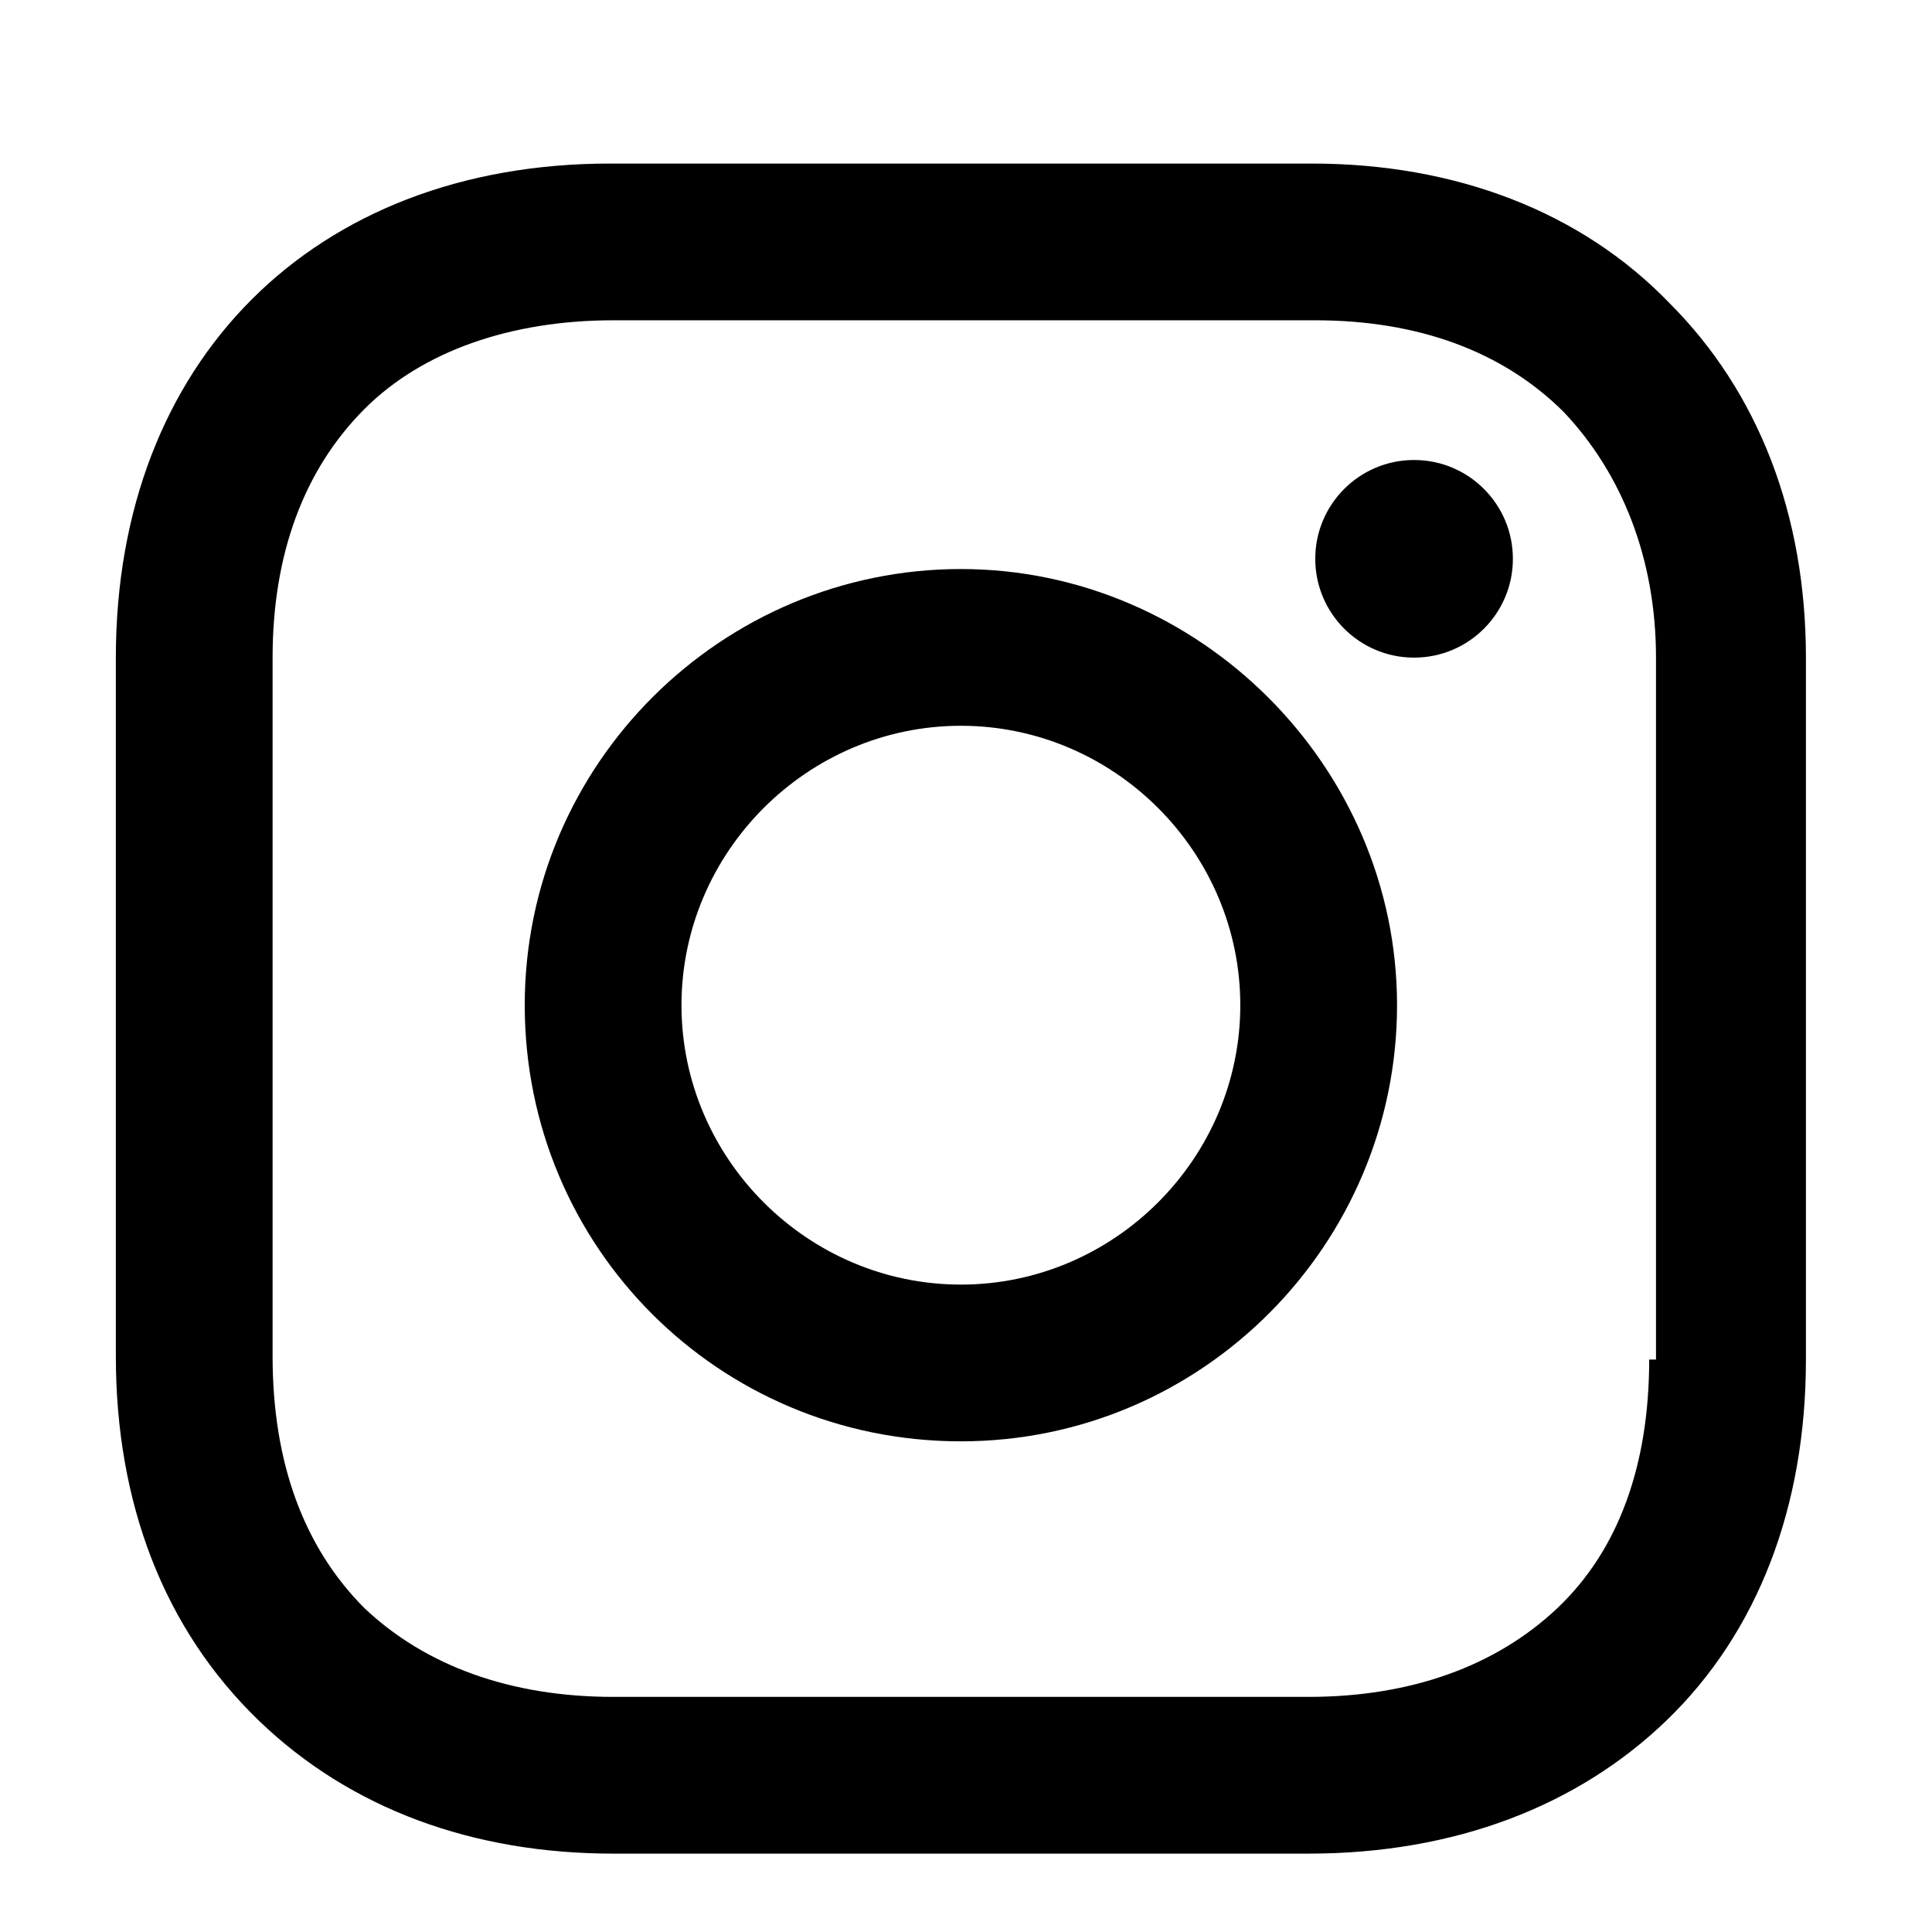
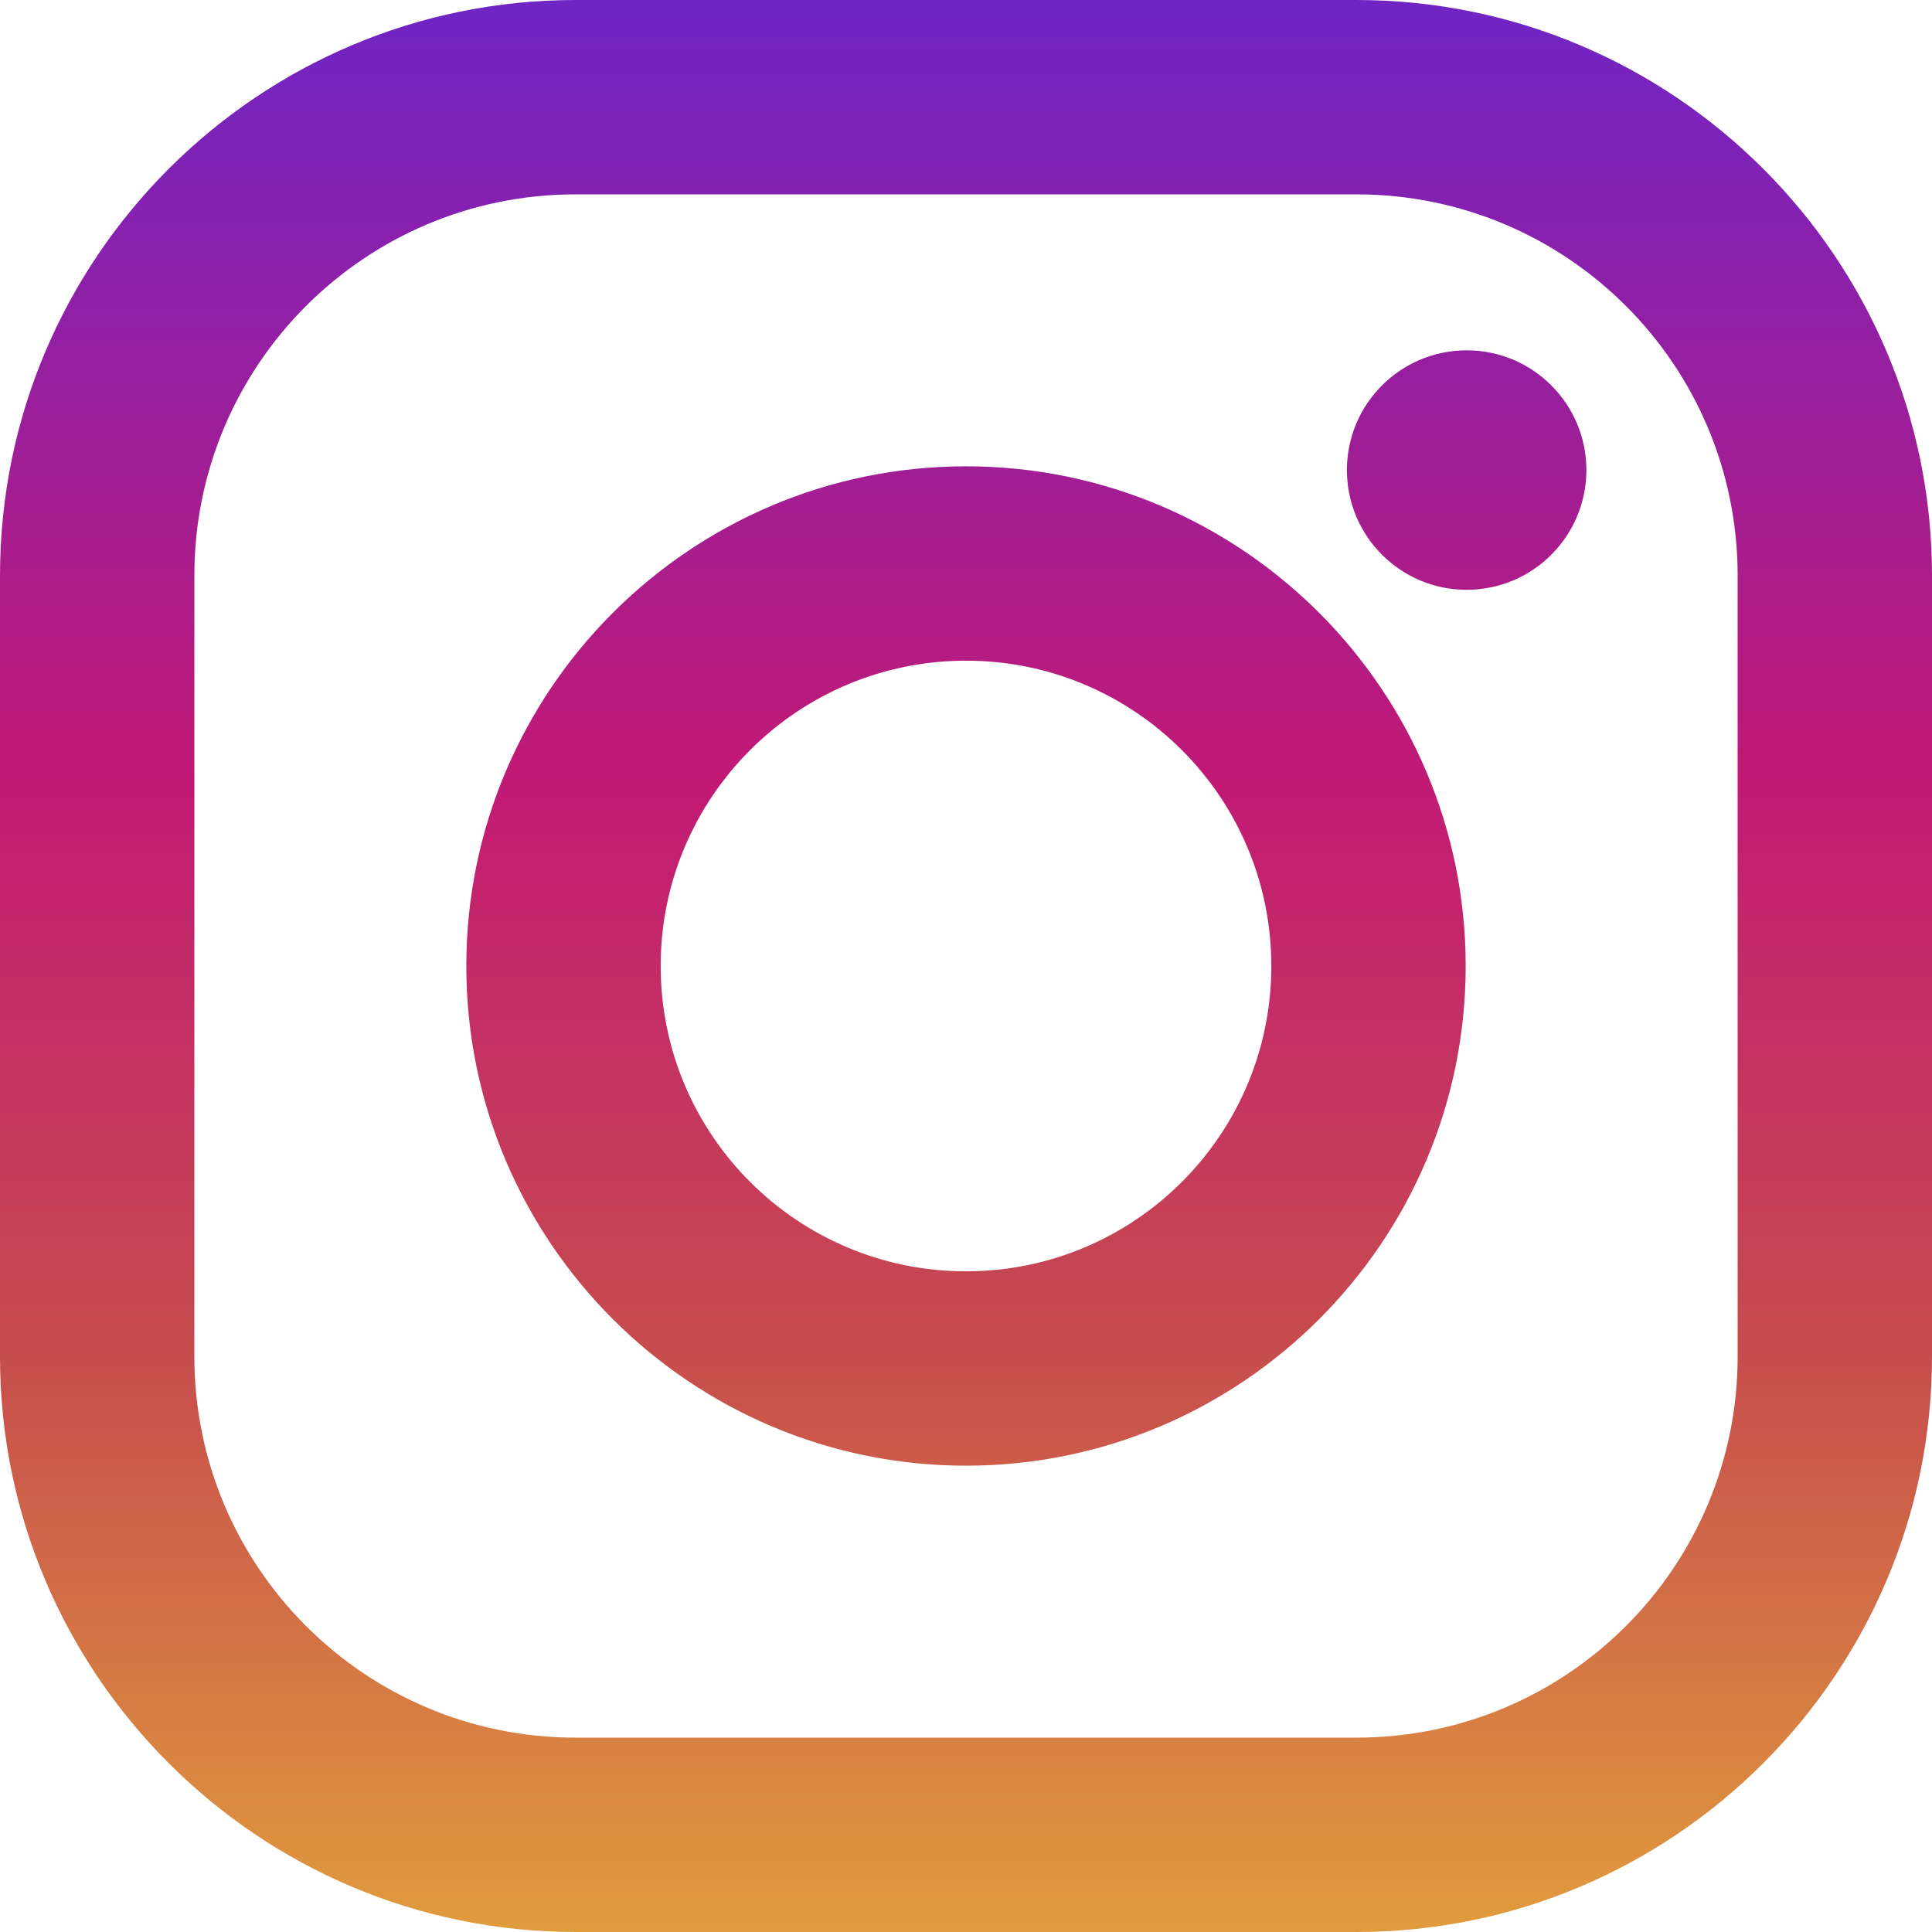
- <svg xmlns="http://www.w3.org/2000/svg" version="1.1" id="Layer_1" x="0px" y="0px" width="56.7px" height="56.7px" viewBox="0 0 56.7 56.7" style="enable-background:new 0 0 56.7 56.7;" xml:space="preserve">
+ <svg xmlns="http://www.w3.org/2000/svg" version="1.1" id="Layer_1" x="0px" y="0px" viewBox="0 0 551.034 551.034" style="enable-background:new 0 0 551.034 551.034;" xml:space="preserve">
  <g>
-     <path d="M28.2,16.7c-7,0-12.8,5.7-12.8,12.8s5.7,12.8,12.8,12.8S41,36.5,41,29.5S35.2,16.7,28.2,16.7z M28.2,37.7   c-4.5,0-8.2-3.7-8.2-8.2s3.7-8.2,8.2-8.2s8.2,3.7,8.2,8.2S32.7,37.7,28.2,37.7z" />
-     <circle cx="41.5" cy="16.4" r="2.9" />
-     <path d="M49,8.9c-2.6-2.7-6.3-4.1-10.5-4.1H17.9c-8.7,0-14.5,5.8-14.5,14.5v20.5c0,4.3,1.4,8,4.2,10.7c2.7,2.6,6.3,3.9,10.4,3.9   h20.4c4.3,0,7.9-1.4,10.5-3.9c2.7-2.6,4.1-6.3,4.1-10.6V19.3C53,15.1,51.6,11.5,49,8.9z M48.4,39.9c0,3.1-0.9,5.6-2.7,7.3   c-1.8,1.7-4.3,2.6-7.3,2.6H18c-3,0-5.5-0.9-7.3-2.6C8.9,45.4,8,42.9,8,39.8V19.3c0-3,0.9-5.5,2.7-7.3c1.7-1.7,4.3-2.6,7.3-2.6h20.6   c3,0,5.5,0.9,7.3,2.7c1.7,1.8,2.7,4.3,2.7,7.2V39.9z" />
+     <linearGradient id="SVGID_1_" gradientUnits="userSpaceOnUse" x1="275.517" y1="4.57" x2="275.517" y2="549.72" gradientTransform="matrix(1 0 0 -1 0 554)">
+       <stop offset="0" style="stop-color:#E09B3D" />
+       <stop offset="0.3" style="stop-color:#C74C4D" />
+       <stop offset="0.6" style="stop-color:#C21975" />
+       <stop offset="1" style="stop-color:#7024C4" />
+     </linearGradient>
+     <path style="fill:url(#SVGID_1_);" d="M386.878,0H164.156C73.64,0,0,73.64,0,164.156v222.722   c0,90.516,73.64,164.156,164.156,164.156h222.722c90.516,0,164.156-73.64,164.156-164.156V164.156   C551.033,73.64,477.393,0,386.878,0z M495.6,386.878c0,60.045-48.677,108.722-108.722,108.722H164.156   c-60.045,0-108.722-48.677-108.722-108.722V164.156c0-60.046,48.677-108.722,108.722-108.722h222.722   c60.045,0,108.722,48.676,108.722,108.722L495.6,386.878L495.6,386.878z" />
+     <linearGradient id="SVGID_2_" gradientUnits="userSpaceOnUse" x1="275.517" y1="4.57" x2="275.517" y2="549.72" gradientTransform="matrix(1 0 0 -1 0 554)">
+       <stop offset="0" style="stop-color:#E09B3D" />
+       <stop offset="0.3" style="stop-color:#C74C4D" />
+       <stop offset="0.6" style="stop-color:#C21975" />
+       <stop offset="1" style="stop-color:#7024C4" />
+     </linearGradient>
+     <path style="fill:url(#SVGID_2_);" d="M275.517,133C196.933,133,133,196.933,133,275.516s63.933,142.517,142.517,142.517   S418.034,354.1,418.034,275.516S354.101,133,275.517,133z M275.517,362.6c-48.095,0-87.083-38.988-87.083-87.083   s38.989-87.083,87.083-87.083c48.095,0,87.083,38.988,87.083,87.083C362.6,323.611,323.611,362.6,275.517,362.6z" />
+     <linearGradient id="SVGID_3_" gradientUnits="userSpaceOnUse" x1="418.31" y1="4.57" x2="418.31" y2="549.72" gradientTransform="matrix(1 0 0 -1 0 554)">
+       <stop offset="0" style="stop-color:#E09B3D" />
+       <stop offset="0.3" style="stop-color:#C74C4D" />
+       <stop offset="0.6" style="stop-color:#C21975" />
+       <stop offset="1" style="stop-color:#7024C4" />
+     </linearGradient>
+     <circle style="fill:url(#SVGID_3_);" cx="418.31" cy="134.07" r="34.15" />
  </g>
+   <g>
+ </g>
+   <g>
+ </g>
+   <g>
+ </g>
+   <g>
+ </g>
+   <g>
+ </g>
+   <g>
+ </g>
+   <g>
+ </g>
+   <g>
+ </g>
+   <g>
+ </g>
+   <g>
+ </g>
+   <g>
+ </g>
+   <g>
+ </g>
+   <g>
+ </g>
+   <g>
+ </g>
+   <g>
+ </g>
</svg>
